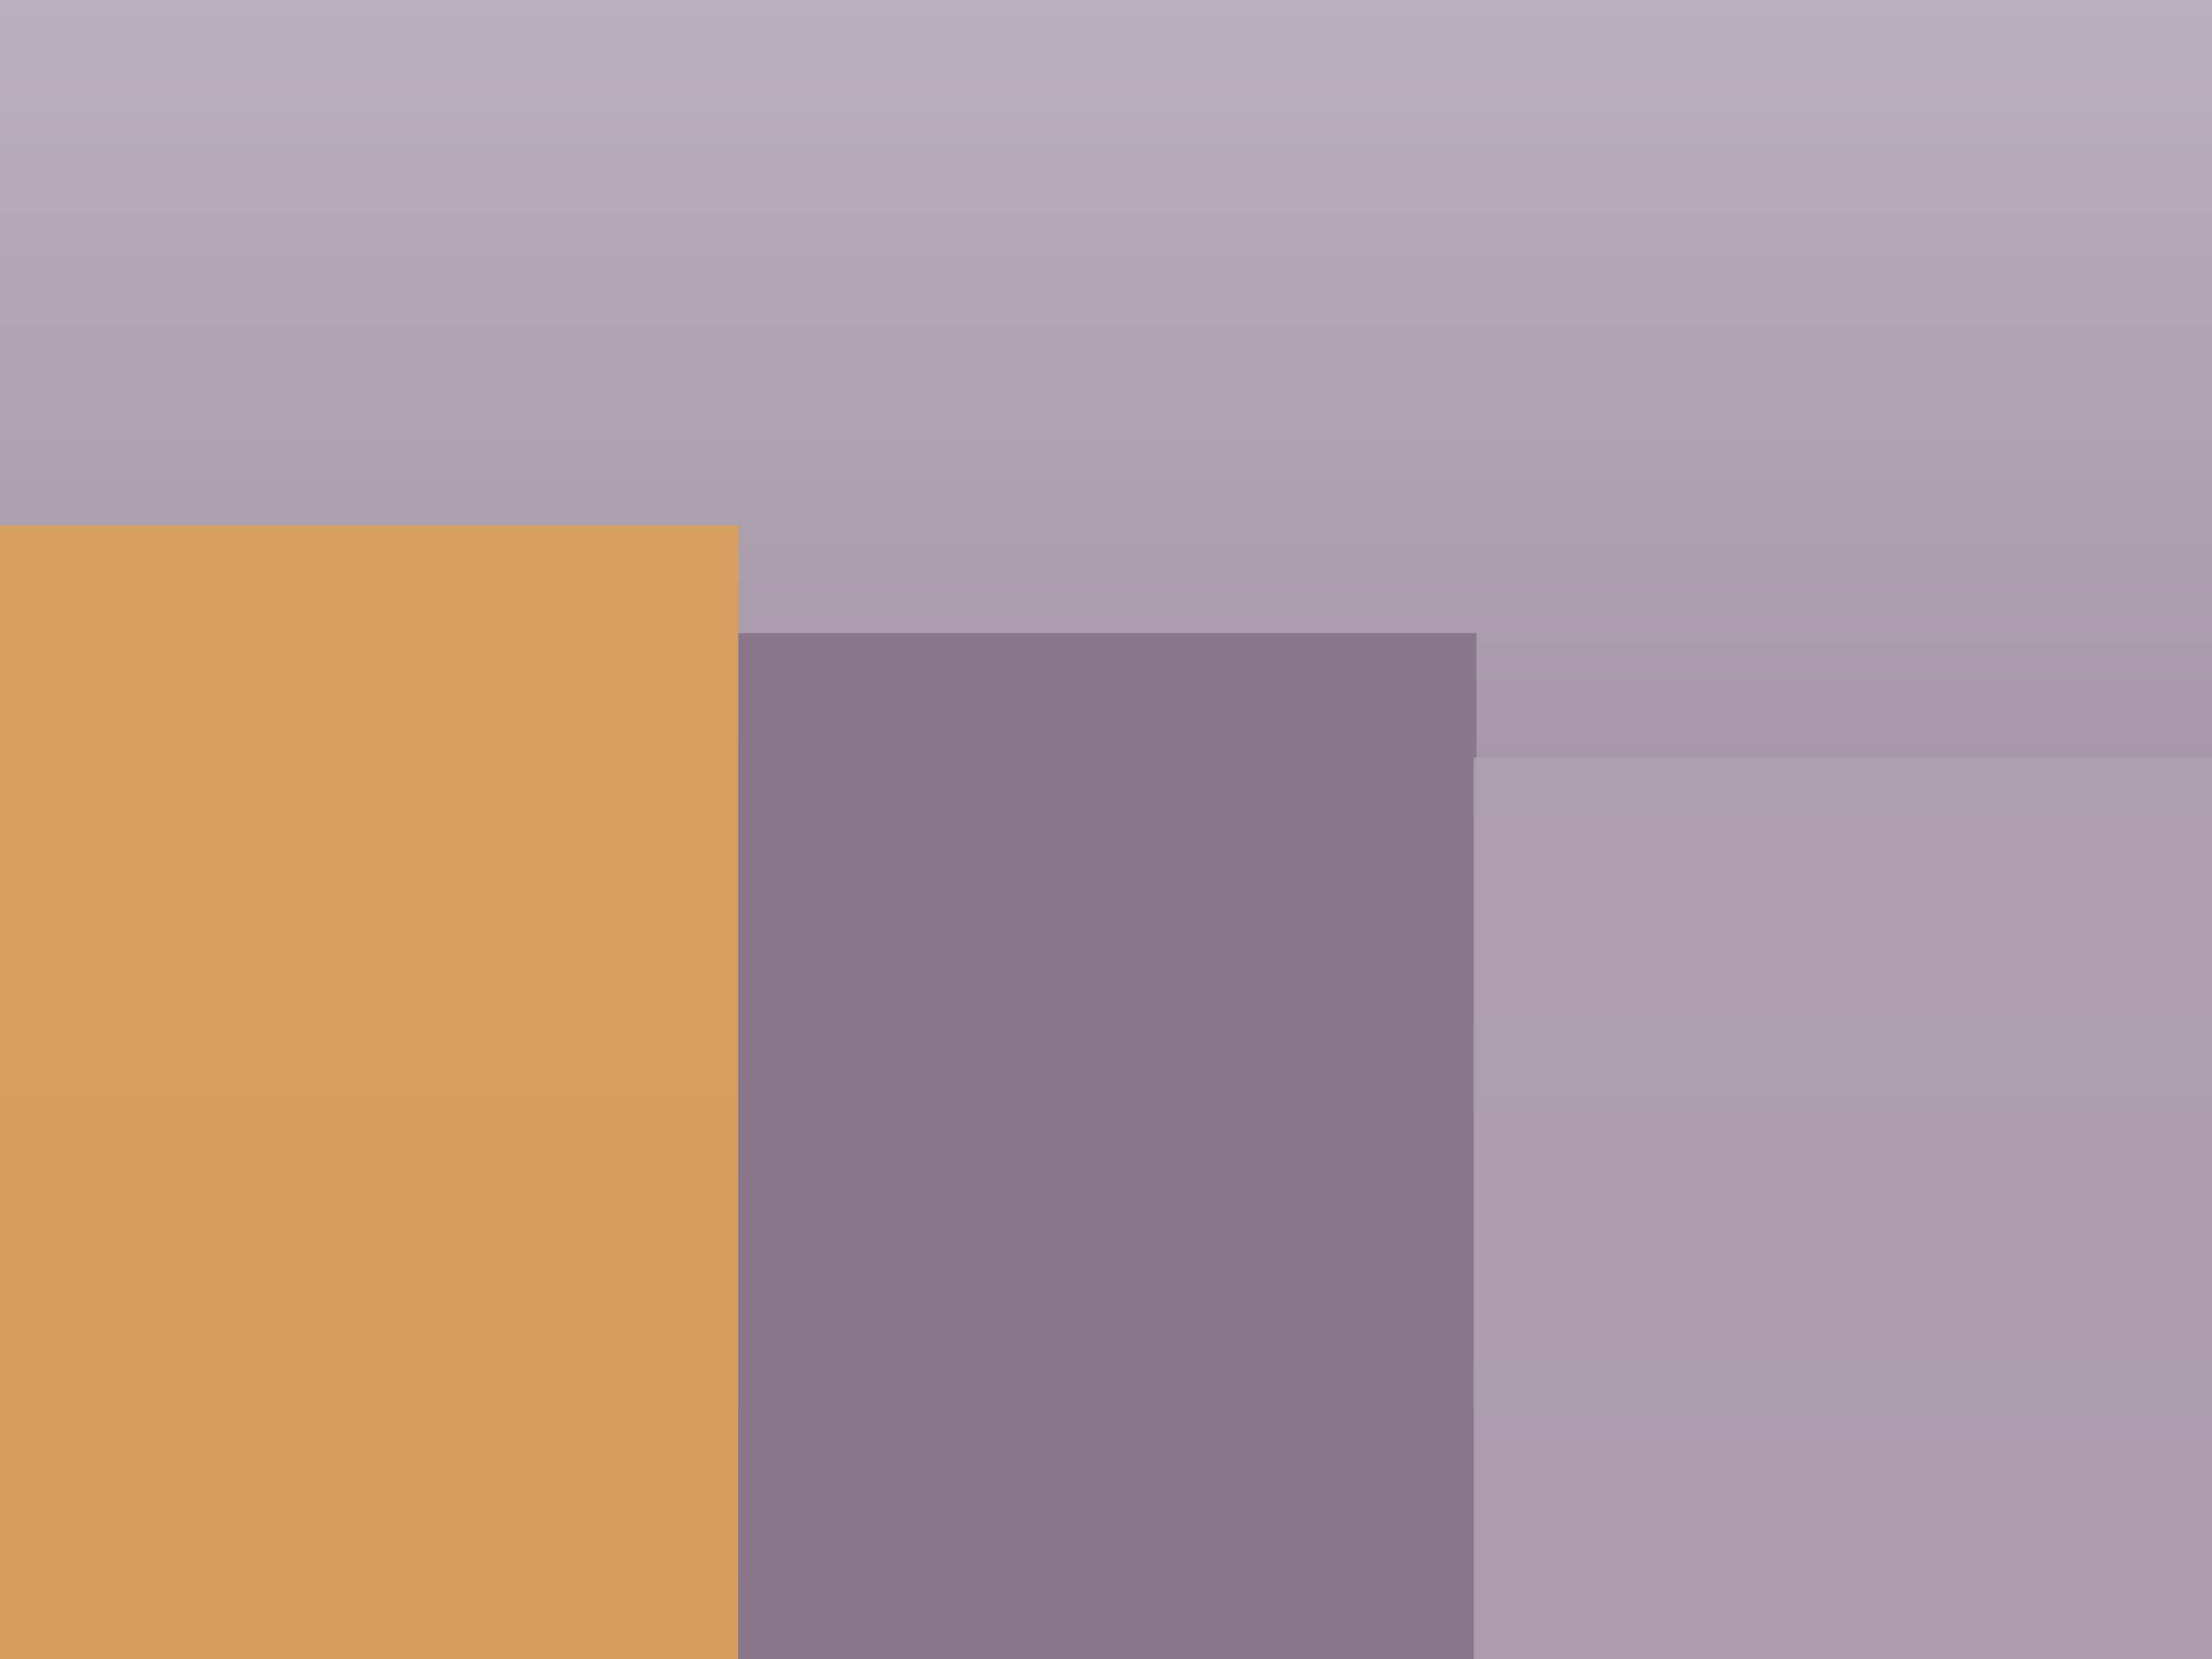
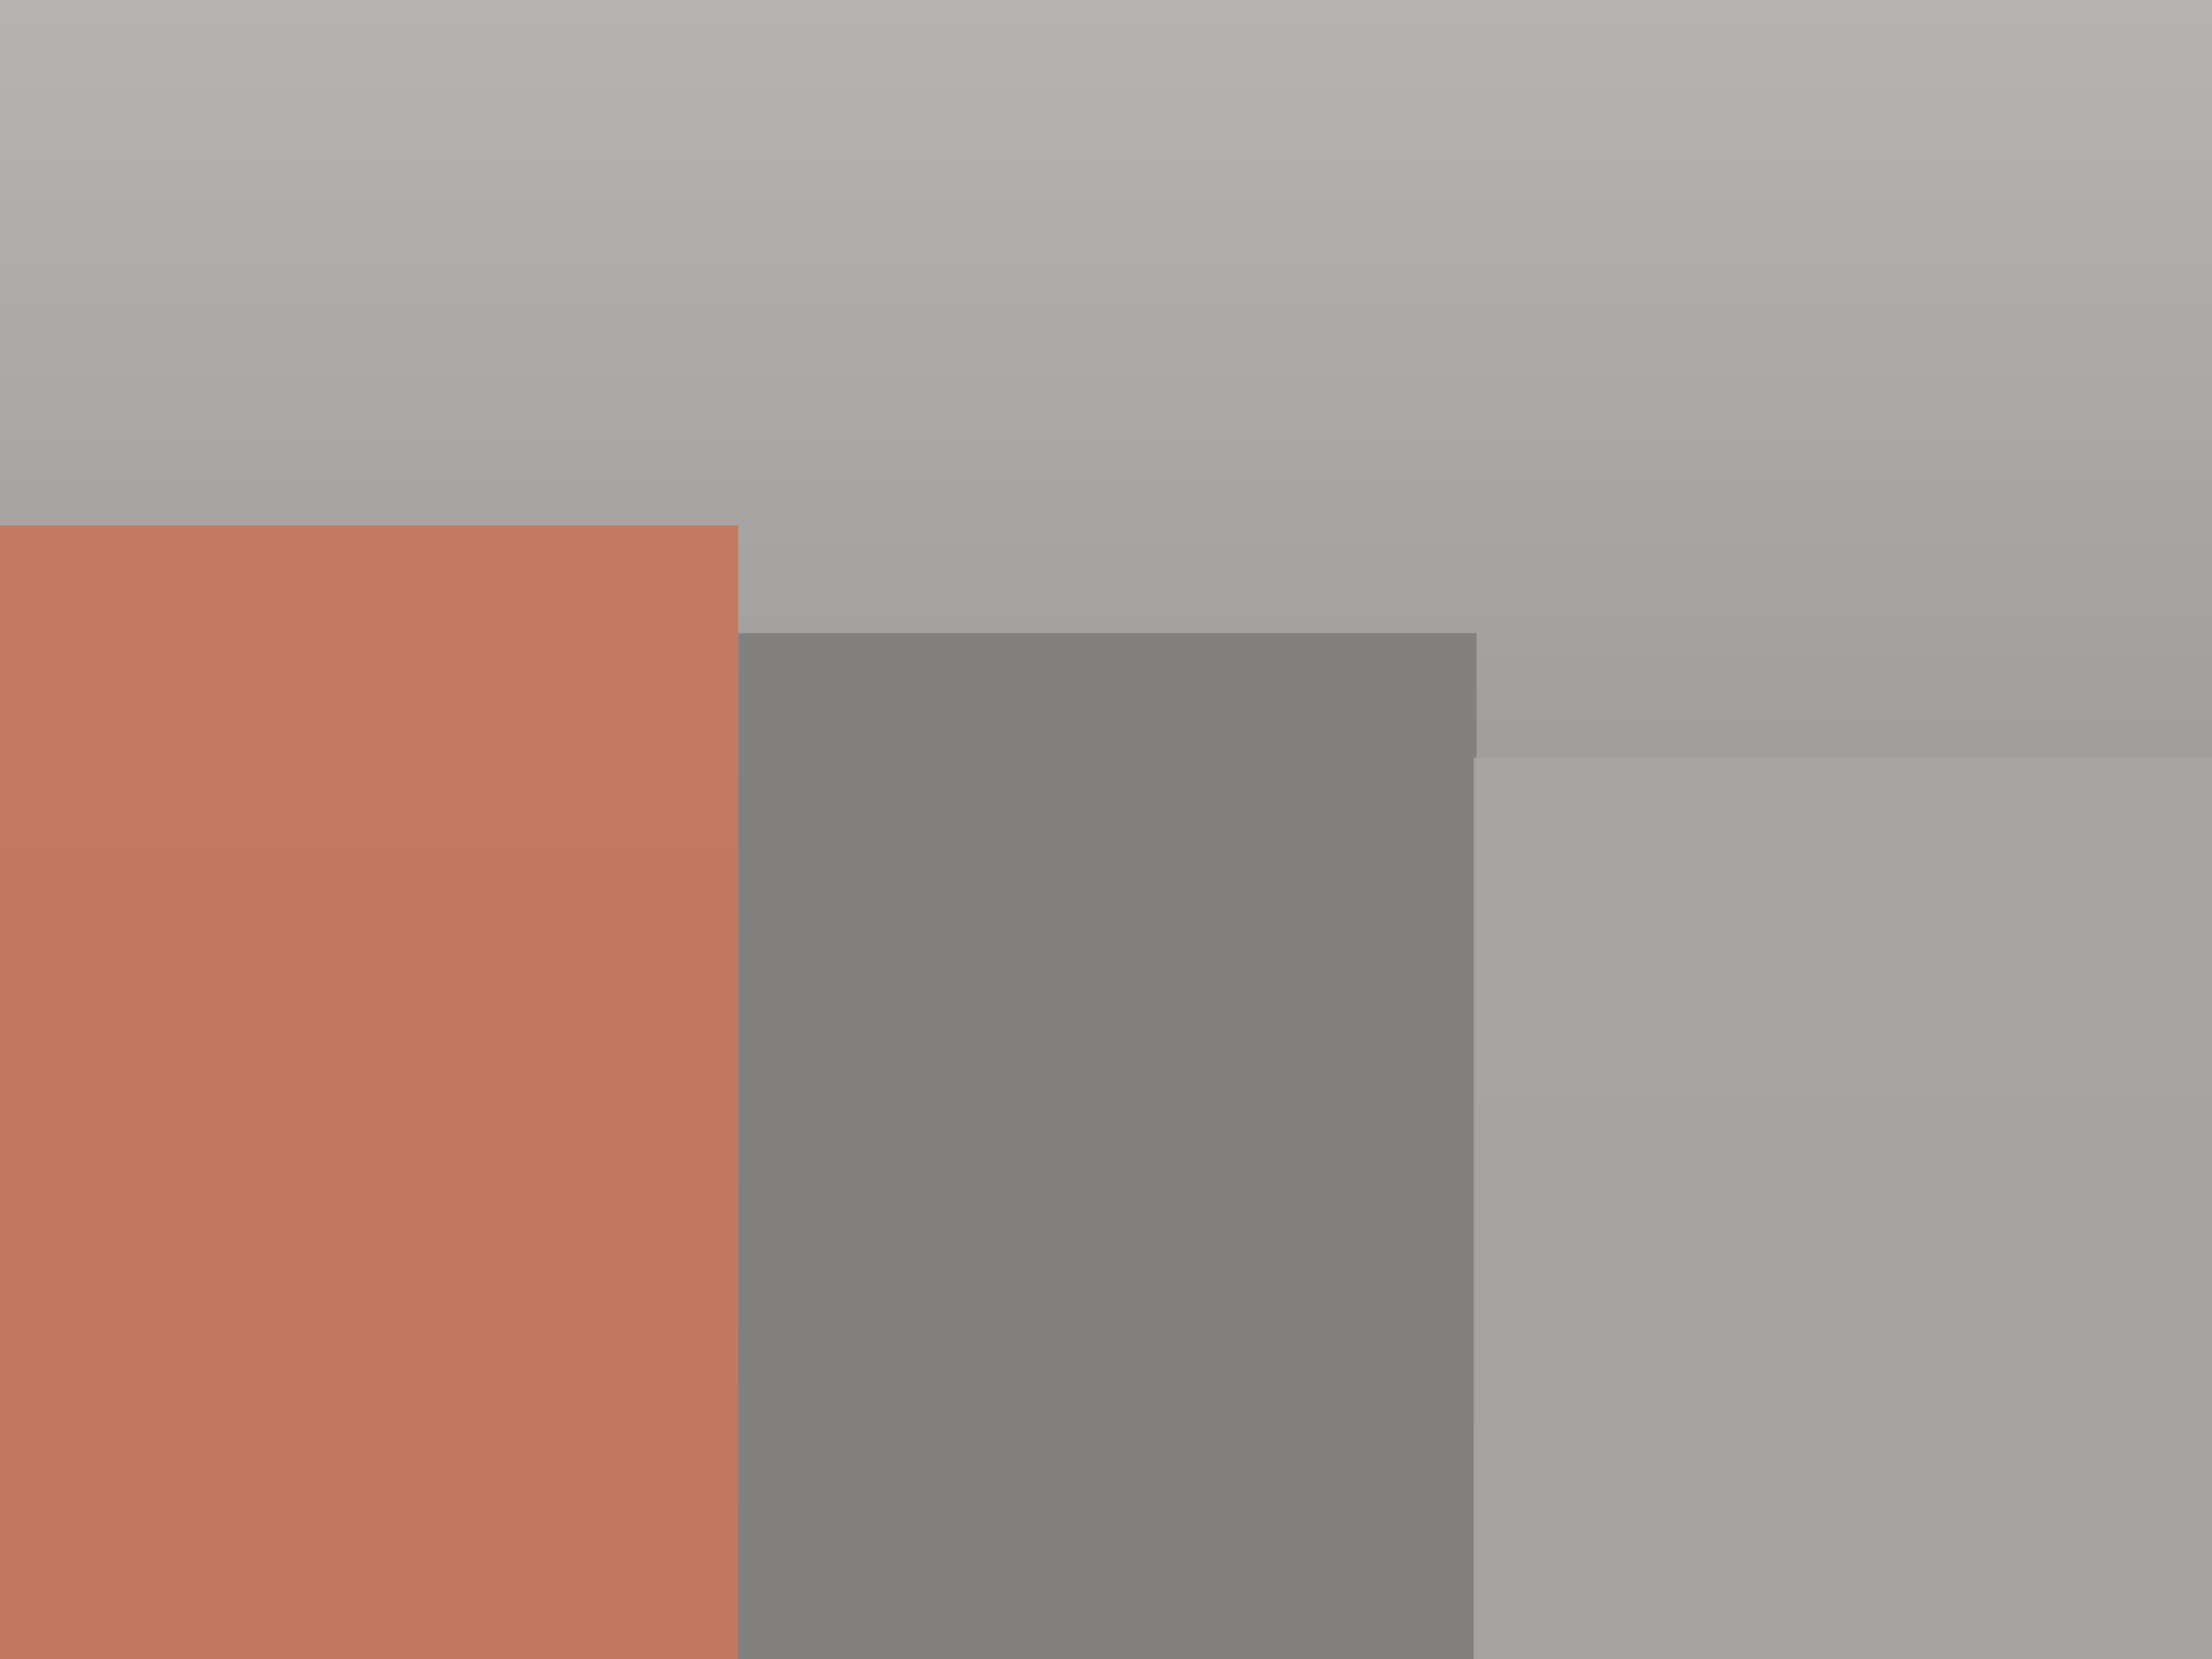
<svg xmlns="http://www.w3.org/2000/svg" viewBox="0 0 800 600" width="800" height="600">
  <defs>
    <linearGradient id="b" x1="0" y1="0" x2="0" y2="1">
-       <stop offset="0" stop-color="#baafbc" />
-       <stop offset="1" stop-color="#8f7d91" />
+       <stop offset="0" stop-color="#b5b4b3" />
+       <stop offset="1" stop-color="#878583" />
    </linearGradient>
  </defs>
  <rect width="800" height="600" fill="url(#b)" />
-   <rect x="0" y="190" width="267" height="410" fill="#d9a05b" opacity="0.93" />
-   <rect x="267" y="229" width="267" height="371" fill="#89778c" opacity="0.98" />
-   <rect x="533" y="274" width="267" height="326" fill="#aea1af" opacity="0.89" />
+   <rect x="0" y="190" width="267" height="410" fill="#c4785c" opacity="0.93" />
+   <rect x="267" y="229" width="267" height="371" fill="#817f7d" opacity="0.98" />
+   <rect x="533" y="274" width="267" height="326" fill="#a8a6a5" opacity="0.89" />
</svg>
